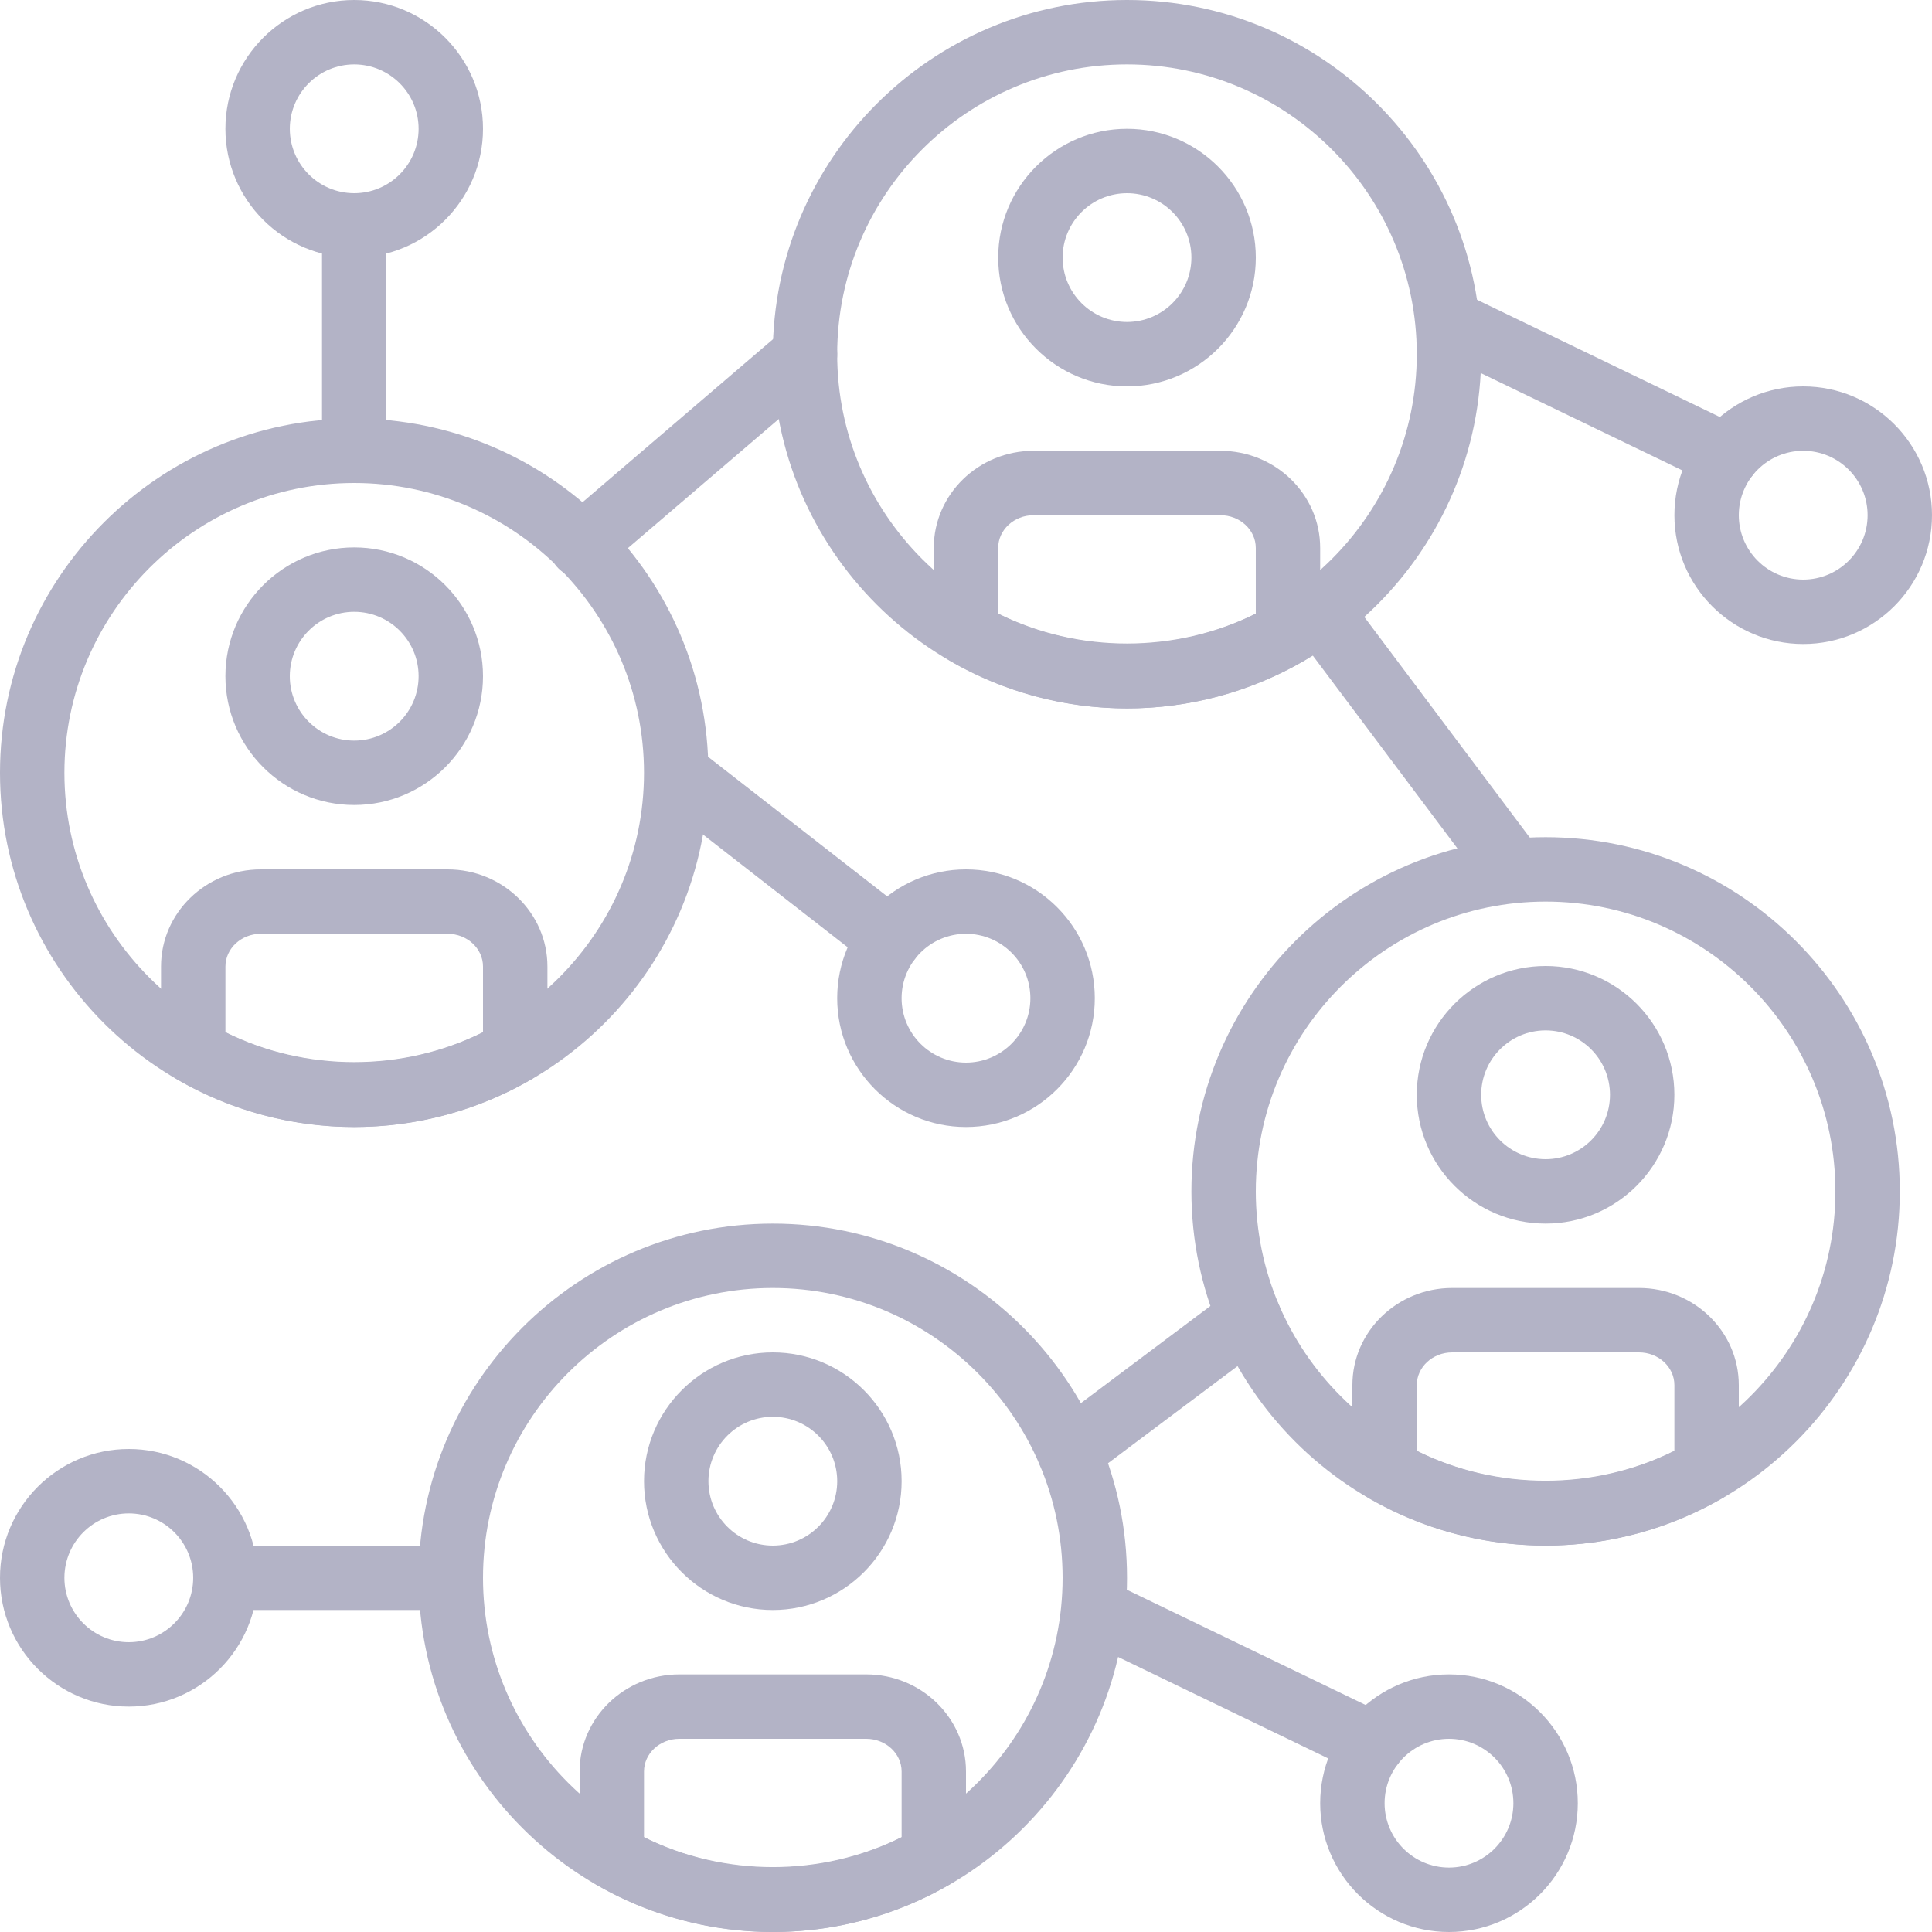
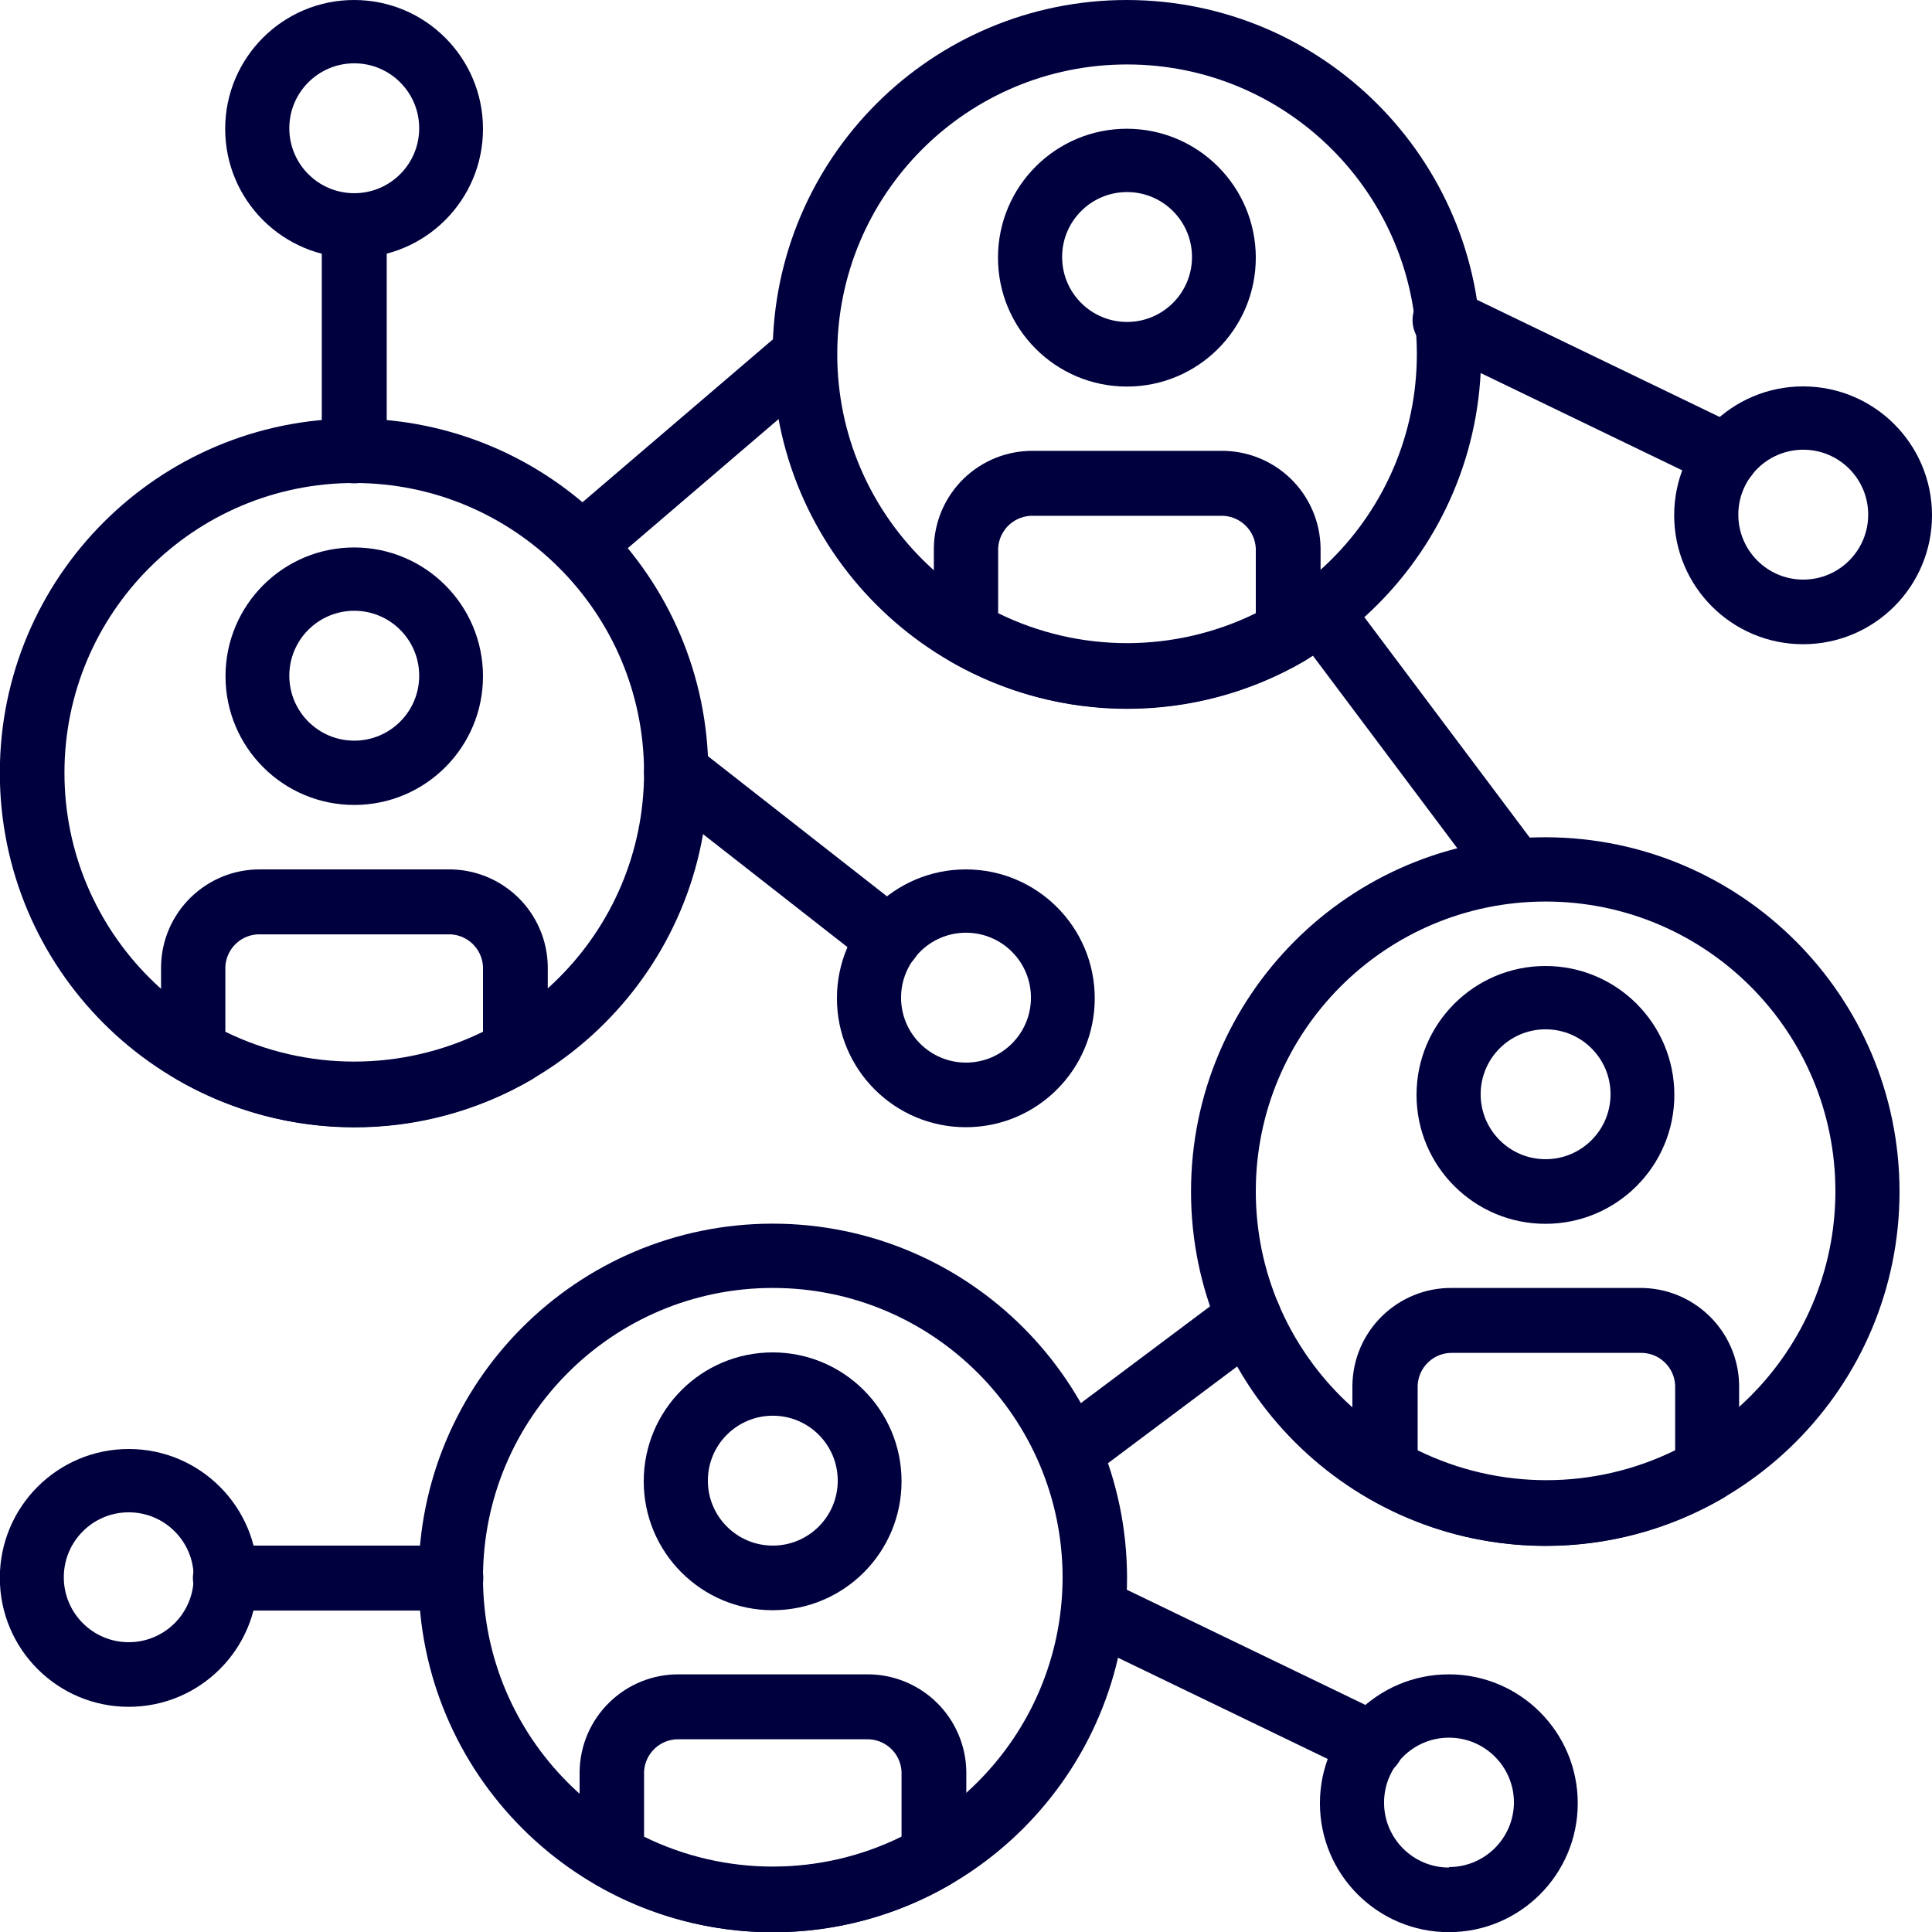
- <svg xmlns="http://www.w3.org/2000/svg" width="119" height="119" fill="none">
-   <g opacity=".3" fill="#00003F">
-     <path d="M111.067 23.8c-4.375 0-7.933 3.558-7.933 7.933s3.558 7.934 7.933 7.934S119 36.109 119 31.733c0-4.375-3.558-7.933-7.933-7.933Zm0 11.9a3.97 3.97 0 0 1-3.967-3.967 3.97 3.97 0 0 1 3.967-3.966 3.97 3.97 0 0 1 3.967 3.966 3.97 3.97 0 0 1-3.967 3.967ZM7.933 89.25C3.558 89.25 0 92.808 0 97.183s3.558 7.934 7.933 7.934c4.376 0 7.934-3.559 7.934-7.934s-3.558-7.933-7.934-7.933Zm0 11.9a3.97 3.97 0 0 1-3.966-3.967 3.97 3.97 0 0 1 3.966-3.967 3.97 3.97 0 0 1 3.967 3.967 3.97 3.97 0 0 1-3.967 3.967Z" />
-     <path d="m107.221 26.307-17.11-8.26a1.984 1.984 0 0 0-1.723 3.572l17.11 8.26a1.98 1.98 0 0 0 2.647-.924 1.983 1.983 0 0 0-.924-2.648ZM89.25 103.133c-4.376 0-7.934 3.558-7.934 7.934 0 4.375 3.558 7.933 7.934 7.933 4.375 0 7.933-3.558 7.933-7.933s-3.558-7.934-7.933-7.934Zm0 11.9a3.97 3.97 0 0 1-3.967-3.966 3.97 3.97 0 0 1 3.967-3.967 3.97 3.97 0 0 1 3.966 3.967 3.97 3.97 0 0 1-3.966 3.966Z" />
-     <path d="m85.404 105.64-17.11-8.26a1.984 1.984 0 0 0-1.723 3.572l17.11 8.26a1.98 1.98 0 0 0 2.648-.924 1.984 1.984 0 0 0-.925-2.648ZM59.5 53.55c-4.376 0-7.934 3.558-7.934 7.933 0 4.376 3.559 7.934 7.934 7.934s7.933-3.559 7.933-7.934-3.558-7.933-7.933-7.933Zm0 11.9a3.97 3.97 0 0 1-3.967-3.967 3.97 3.97 0 0 1 3.967-3.966 3.97 3.97 0 0 1 3.966 3.966A3.97 3.97 0 0 1 59.5 65.45Z" />
-     <path d="M56.013 56.279 42.87 46.035a1.985 1.985 0 0 0-2.44 3.13l13.144 10.244a1.982 1.982 0 1 0 2.44-3.13ZM95.2 51.567c-12.029 0-21.816 9.787-21.816 21.816 0 12.03 9.787 21.817 21.817 21.817 12.029 0 21.816-9.788 21.816-21.817s-9.787-21.816-21.816-21.816Zm0 39.666c-9.843 0-17.85-8.007-17.85-17.85 0-9.843 8.007-17.85 17.85-17.85 9.844 0 17.851 8.007 17.851 17.85 0 9.844-8.007 17.85-17.85 17.85Z" />
-     <path d="M95.199 59.5c-4.376 0-7.933 3.558-7.933 7.933 0 4.376 3.558 7.933 7.933 7.933s7.933-3.558 7.933-7.933-3.558-7.933-7.933-7.933Zm0 11.9a3.97 3.97 0 0 1-3.967-3.967 3.97 3.97 0 0 1 3.967-3.967 3.97 3.97 0 0 1 3.967 3.967 3.97 3.97 0 0 1-3.967 3.967Zm5.754 7.933H89.446c-3.39 0-6.146 2.684-6.146 5.98v5.228c0 .708.377 1.363.99 1.718A21.814 21.814 0 0 0 95.2 95.2a21.81 21.81 0 0 0 10.91-2.941c.613-.353.99-1.01.99-1.716v-5.228c0-3.298-2.757-5.982-6.147-5.982Zm2.18 10.026c-4.936 2.46-10.93 2.46-15.867 0v-4.044c0-1.11.978-2.015 2.18-2.015h11.507c1.202 0 2.18.904 2.18 2.015v4.044ZM47.6 75.367c-12.028 0-21.816 9.787-21.816 21.816 0 12.029 9.788 21.817 21.817 21.817s21.817-9.788 21.817-21.817S59.63 75.367 47.6 75.367Zm0 39.666c-9.842 0-17.85-8.006-17.85-17.85 0-9.843 8.008-17.85 17.85-17.85 9.844 0 17.85 8.007 17.85 17.85 0 9.844-8.006 17.85-17.85 17.85Z" />
-     <path d="M47.601 83.3c-4.375 0-7.933 3.558-7.933 7.933 0 4.376 3.558 7.934 7.933 7.934s7.934-3.559 7.934-7.934S51.977 83.3 47.6 83.3Zm0 11.9a3.97 3.97 0 0 1-3.966-3.967 3.97 3.97 0 0 1 3.966-3.966 3.97 3.97 0 0 1 3.967 3.966 3.97 3.97 0 0 1-3.967 3.967Zm5.753 7.933H41.847c-3.39 0-6.147 2.684-6.147 5.98v5.228c0 .708.377 1.363.99 1.718A21.812 21.812 0 0 0 47.6 119a21.81 21.81 0 0 0 10.91-2.941c.613-.353.99-1.01.99-1.716v-5.228c0-3.298-2.757-5.982-6.146-5.982Zm2.18 10.026c-4.937 2.459-10.93 2.459-15.867 0v-4.044c0-1.111.977-2.015 2.18-2.015h11.507c1.201 0 2.18.904 2.18 2.015v4.044ZM21.817 25.783C9.787 25.783 0 35.571 0 47.6s9.788 21.817 21.817 21.817S43.633 59.629 43.633 47.6s-9.788-21.817-21.816-21.817Zm0 39.667c-9.844 0-17.85-8.007-17.85-17.85 0-9.843 8.006-17.85 17.85-17.85 9.843 0 17.85 8.007 17.85 17.85 0 9.843-8.007 17.85-17.85 17.85Z" />
-     <path d="M21.817 33.717c-4.375 0-7.933 3.558-7.933 7.933s3.558 7.933 7.933 7.933 7.933-3.558 7.933-7.933-3.558-7.933-7.933-7.933Zm0 11.9a3.97 3.97 0 0 1-3.967-3.967 3.97 3.97 0 0 1 3.967-3.967 3.97 3.97 0 0 1 3.967 3.967 3.97 3.97 0 0 1-3.967 3.967Zm5.755 7.933H16.064c-3.389 0-6.146 2.684-6.146 5.98v5.228c0 .708.377 1.362.99 1.718a21.814 21.814 0 0 0 10.91 2.94 21.82 21.82 0 0 0 10.91-2.94c.613-.354.99-1.01.99-1.716v-5.228c0-3.298-2.757-5.982-6.146-5.982Zm2.18 10.026c-4.937 2.46-10.93 2.46-15.867 0v-4.044c0-1.11.977-2.015 2.18-2.015H27.57c1.202 0 2.18.904 2.18 2.015v4.044ZM69.416 0C57.387 0 47.6 9.788 47.6 21.817s9.787 21.816 21.816 21.816c12.03 0 21.817-9.787 21.817-21.816C91.233 9.787 81.445 0 69.416 0Zm0 39.667c-9.843 0-17.85-8.007-17.85-17.85 0-9.844 8.007-17.85 17.85-17.85 9.844 0 17.85 8.006 17.85 17.85 0 9.843-8.006 17.85-17.85 17.85Z" />
-     <path d="M69.418 7.933c-4.376 0-7.934 3.559-7.934 7.934s3.559 7.933 7.934 7.933 7.933-3.558 7.933-7.933-3.558-7.934-7.933-7.934Zm0 11.9a3.97 3.97 0 0 1-3.967-3.966 3.97 3.97 0 0 1 3.967-3.967 3.97 3.97 0 0 1 3.966 3.967 3.971 3.971 0 0 1-3.966 3.966Zm5.752 7.934H63.661c-3.39 0-6.146 2.683-6.146 5.98v5.228c0 .708.376 1.362.99 1.717a21.815 21.815 0 0 0 10.91 2.942c3.814 0 7.586-1.018 10.91-2.942.613-.353.99-1.01.99-1.715v-5.228c0-3.299-2.757-5.982-6.147-5.982Zm2.179 10.026c-4.937 2.459-10.93 2.459-15.867 0v-4.044c0-1.111.978-2.015 2.18-2.015h11.507c1.202 0 2.18.904 2.18 2.015v4.044ZM51.093 20.526a1.986 1.986 0 0 0-2.797-.217L34.552 32.071a1.983 1.983 0 1 0 2.578 3.012l13.745-11.76c.833-.713.93-1.964.218-2.797Z" />
-     <path d="m94.804 52.362-11.9-15.867a1.984 1.984 0 0 0-3.173 2.378l11.9 15.867a1.982 1.982 0 0 0 3.173-2.378Zm-16.277 27.58a1.984 1.984 0 0 0-2.777-.397l-11.079 8.309a1.981 1.981 0 1 0 2.38 3.17l11.079-8.307a1.98 1.98 0 0 0 .397-2.775ZM27.767 95.2H13.884a1.983 1.983 0 1 0 0 3.966h13.883a1.983 1.983 0 1 0 0-3.966ZM21.817 0c-4.375 0-7.933 3.558-7.933 7.933 0 4.376 3.558 7.934 7.933 7.934s7.933-3.559 7.933-7.934S26.192 0 21.817 0Zm0 11.9a3.97 3.97 0 0 1-3.966-3.967 3.97 3.97 0 0 1 3.966-3.966 3.97 3.97 0 0 1 3.967 3.966 3.97 3.97 0 0 1-3.967 3.967Z" />
-     <path d="M21.817 11.9a1.983 1.983 0 0 0-1.983 1.983v13.883a1.983 1.983 0 1 0 3.966 0V13.883a1.983 1.983 0 0 0-1.983-1.983Z" />
+ <svg xmlns="http://www.w3.org/2000/svg" viewBox="0 0 119 119">
+   <defs>
+     <style>.cls-1{fill:#00003f}</style>
+   </defs>
+   <g id="Layer_2" data-name="Layer 2">
+     <g id="Layer_1-2" data-name="Layer 1">
+       <path d="M111.07 23.8a7.94 7.94 0 1 0 7.93 7.93 7.94 7.94 0 0 0-7.93-7.93Zm0 11.9a4 4 0 1 1 4-4 4 4 0 0 1-4 4ZM7.93 89.25a7.94 7.94 0 1 0 7.94 7.93 7.94 7.94 0 0 0-7.94-7.93Zm0 11.9a4 4 0 1 1 4-4 4 4 0 0 1-4 4Z" class="cls-1" />
+       <path d="m107.22 26.31-17.11-8.26a2 2 0 1 0-1.72 3.57l17.11 8.26a2 2 0 0 0 .86.2 2 2 0 0 0 .86-3.77ZM89.25 103.13a7.94 7.94 0 1 0 7.93 7.94 7.94 7.94 0 0 0-7.93-7.94Zm0 11.9a4 4 0 1 1 4-4 4 4 0 0 1-4 3.97Z" class="cls-1" />
+       <path d="m85.4 105.64-17.11-8.26a2 2 0 0 0-1.72 3.62l17.11 8.26a1.9 1.9 0 0 0 .86.2 2 2 0 0 0 .86-3.77ZM59.5 53.55a7.94 7.94 0 1 0 7.93 7.93 7.94 7.94 0 0 0-7.93-7.93Zm0 11.9a4 4 0 1 1 4-4 4 4 0 0 1-4 4Z" class="cls-1" />
+       <path d="M56 56.28 42.87 46a2 2 0 0 0-2.79.35 2 2 0 0 0 .35 2.78l13.14 10.28a2 2 0 0 0 1.22.42A2 2 0 0 0 56 56.28ZM95.2 51.57A21.82 21.82 0 1 0 117 73.38a21.84 21.84 0 0 0-21.8-21.81Zm0 39.66a17.85 17.85 0 1 1 17.85-17.85A17.87 17.87 0 0 1 95.2 91.23Z" class="cls-1" />
+       <path d="M95.2 59.5a7.94 7.94 0 1 0 7.93 7.93 7.94 7.94 0 0 0-7.93-7.93Zm0 11.9a4 4 0 1 1 4-4 4 4 0 0 1-4 4ZM101 79.33H89.45a6.08 6.08 0 0 0-6.15 6v5.23a2 2 0 0 0 1 1.72 21.71 21.71 0 0 0 21.82 0 2 2 0 0 0 1-1.72v-5.25a6.08 6.08 0 0 0-6.12-5.98Zm2.18 10a18 18 0 0 1-15.86 0v-4a2.1 2.1 0 0 1 2.18-2H101a2.1 2.1 0 0 1 2.18 2v4ZM47.6 75.37a21.82 21.82 0 1 0 21.82 21.81A21.84 21.84 0 0 0 47.6 75.37Zm0 39.66a17.85 17.85 0 1 1 17.85-17.85A17.87 17.87 0 0 1 47.6 115Z" class="cls-1" />
+       <path d="M47.6 83.3a7.94 7.94 0 1 0 7.93 7.93 7.94 7.94 0 0 0-7.93-7.93Zm0 11.9a4 4 0 1 1 4-4 4 4 0 0 1-4 4ZM53.35 103.13h-11.5a6.08 6.08 0 0 0-6.15 6v5.23a2 2 0 0 0 1 1.72 21.71 21.71 0 0 0 21.82 0 2 2 0 0 0 1-1.72v-5.23a6.08 6.08 0 0 0-6.17-6Zm2.18 10a18 18 0 0 1-15.86 0v-4a2.1 2.1 0 0 1 2.18-2h11.5a2.1 2.1 0 0 1 2.18 2v4ZM21.82 25.78A21.82 21.82 0 1 0 43.63 47.6a21.85 21.85 0 0 0-21.81-21.82Zm0 39.67A17.85 17.85 0 1 1 39.67 47.6a17.87 17.87 0 0 1-17.85 17.85Z" class="cls-1" />
+       <path d="M21.82 33.72a7.93 7.93 0 1 0 7.93 7.93 7.94 7.94 0 0 0-7.93-7.93Zm0 11.9a4 4 0 1 1 4-4 4 4 0 0 1-4 4ZM27.57 53.55H16.06a6.07 6.07 0 0 0-6.14 6v5.23a2 2 0 0 0 1 1.72 21.71 21.71 0 0 0 21.82 0 2 2 0 0 0 1-1.72v-5.25a6.07 6.07 0 0 0-6.17-5.98Zm2.18 10a18.05 18.05 0 0 1-15.87 0v-4a2.1 2.1 0 0 1 2.18-2h11.51a2.1 2.1 0 0 1 2.18 2v4ZM69.42 0a21.82 21.82 0 1 0 21.81 21.82A21.85 21.85 0 0 0 69.42 0Zm0 39.67a17.85 17.85 0 1 1 17.85-17.85 17.87 17.87 0 0 1-17.85 17.85Z" class="cls-1" />
+       <path d="M69.42 7.93a7.94 7.94 0 1 0 7.93 7.94 7.95 7.95 0 0 0-7.93-7.94Zm0 11.9a4 4 0 1 1 4-4 4 4 0 0 1-4 4ZM75.17 27.77H63.66a6.06 6.06 0 0 0-6.14 6V39a2 2 0 0 0 1 1.72 21.71 21.71 0 0 0 21.82 0 2 2 0 0 0 1-1.71v-5.26a6.07 6.07 0 0 0-6.17-5.98Zm2.18 10a18 18 0 0 1-15.87 0v-4a2.11 2.11 0 0 1 2.18-2h11.51a2.11 2.11 0 0 1 2.18 2v4ZM51.09 20.53a2 2 0 0 0-2.79-.22L34.55 32.07a2 2 0 0 0 1.29 3.49 2 2 0 0 0 1.29-.48l13.74-11.76a2 2 0 0 0 .22-2.79Z" class="cls-1" />
+       <path d="M94.8 52.36 82.9 36.5a2 2 0 1 0-3.17 2.37l11.9 15.87a2 2 0 0 0 1.59.79 2 2 0 0 0 1.19-.39 2 2 0 0 0 .39-2.78ZM78.53 79.94a2 2 0 0 0-2.78-.39l-11.08 8.3a2 2 0 0 0 1.19 3.57 2 2 0 0 0 1.19-.4l11.08-8.3a2 2 0 0 0 .4-2.78ZM27.77 95.2H13.88a2 2 0 0 0 0 4h13.89a2 2 0 0 0 0-4ZM21.82 0a7.94 7.94 0 1 0 7.93 7.93A7.94 7.94 0 0 0 21.82 0Zm0 11.9a4 4 0 1 1 4-4 4 4 0 0 1-4 4Z" class="cls-1" />
+       <path d="M21.82 11.9a2 2 0 0 0-2 2v13.87a2 2 0 0 0 4 0V13.88a2 2 0 0 0-2-1.98Z" class="cls-1" />
+     </g>
  </g>
</svg>
